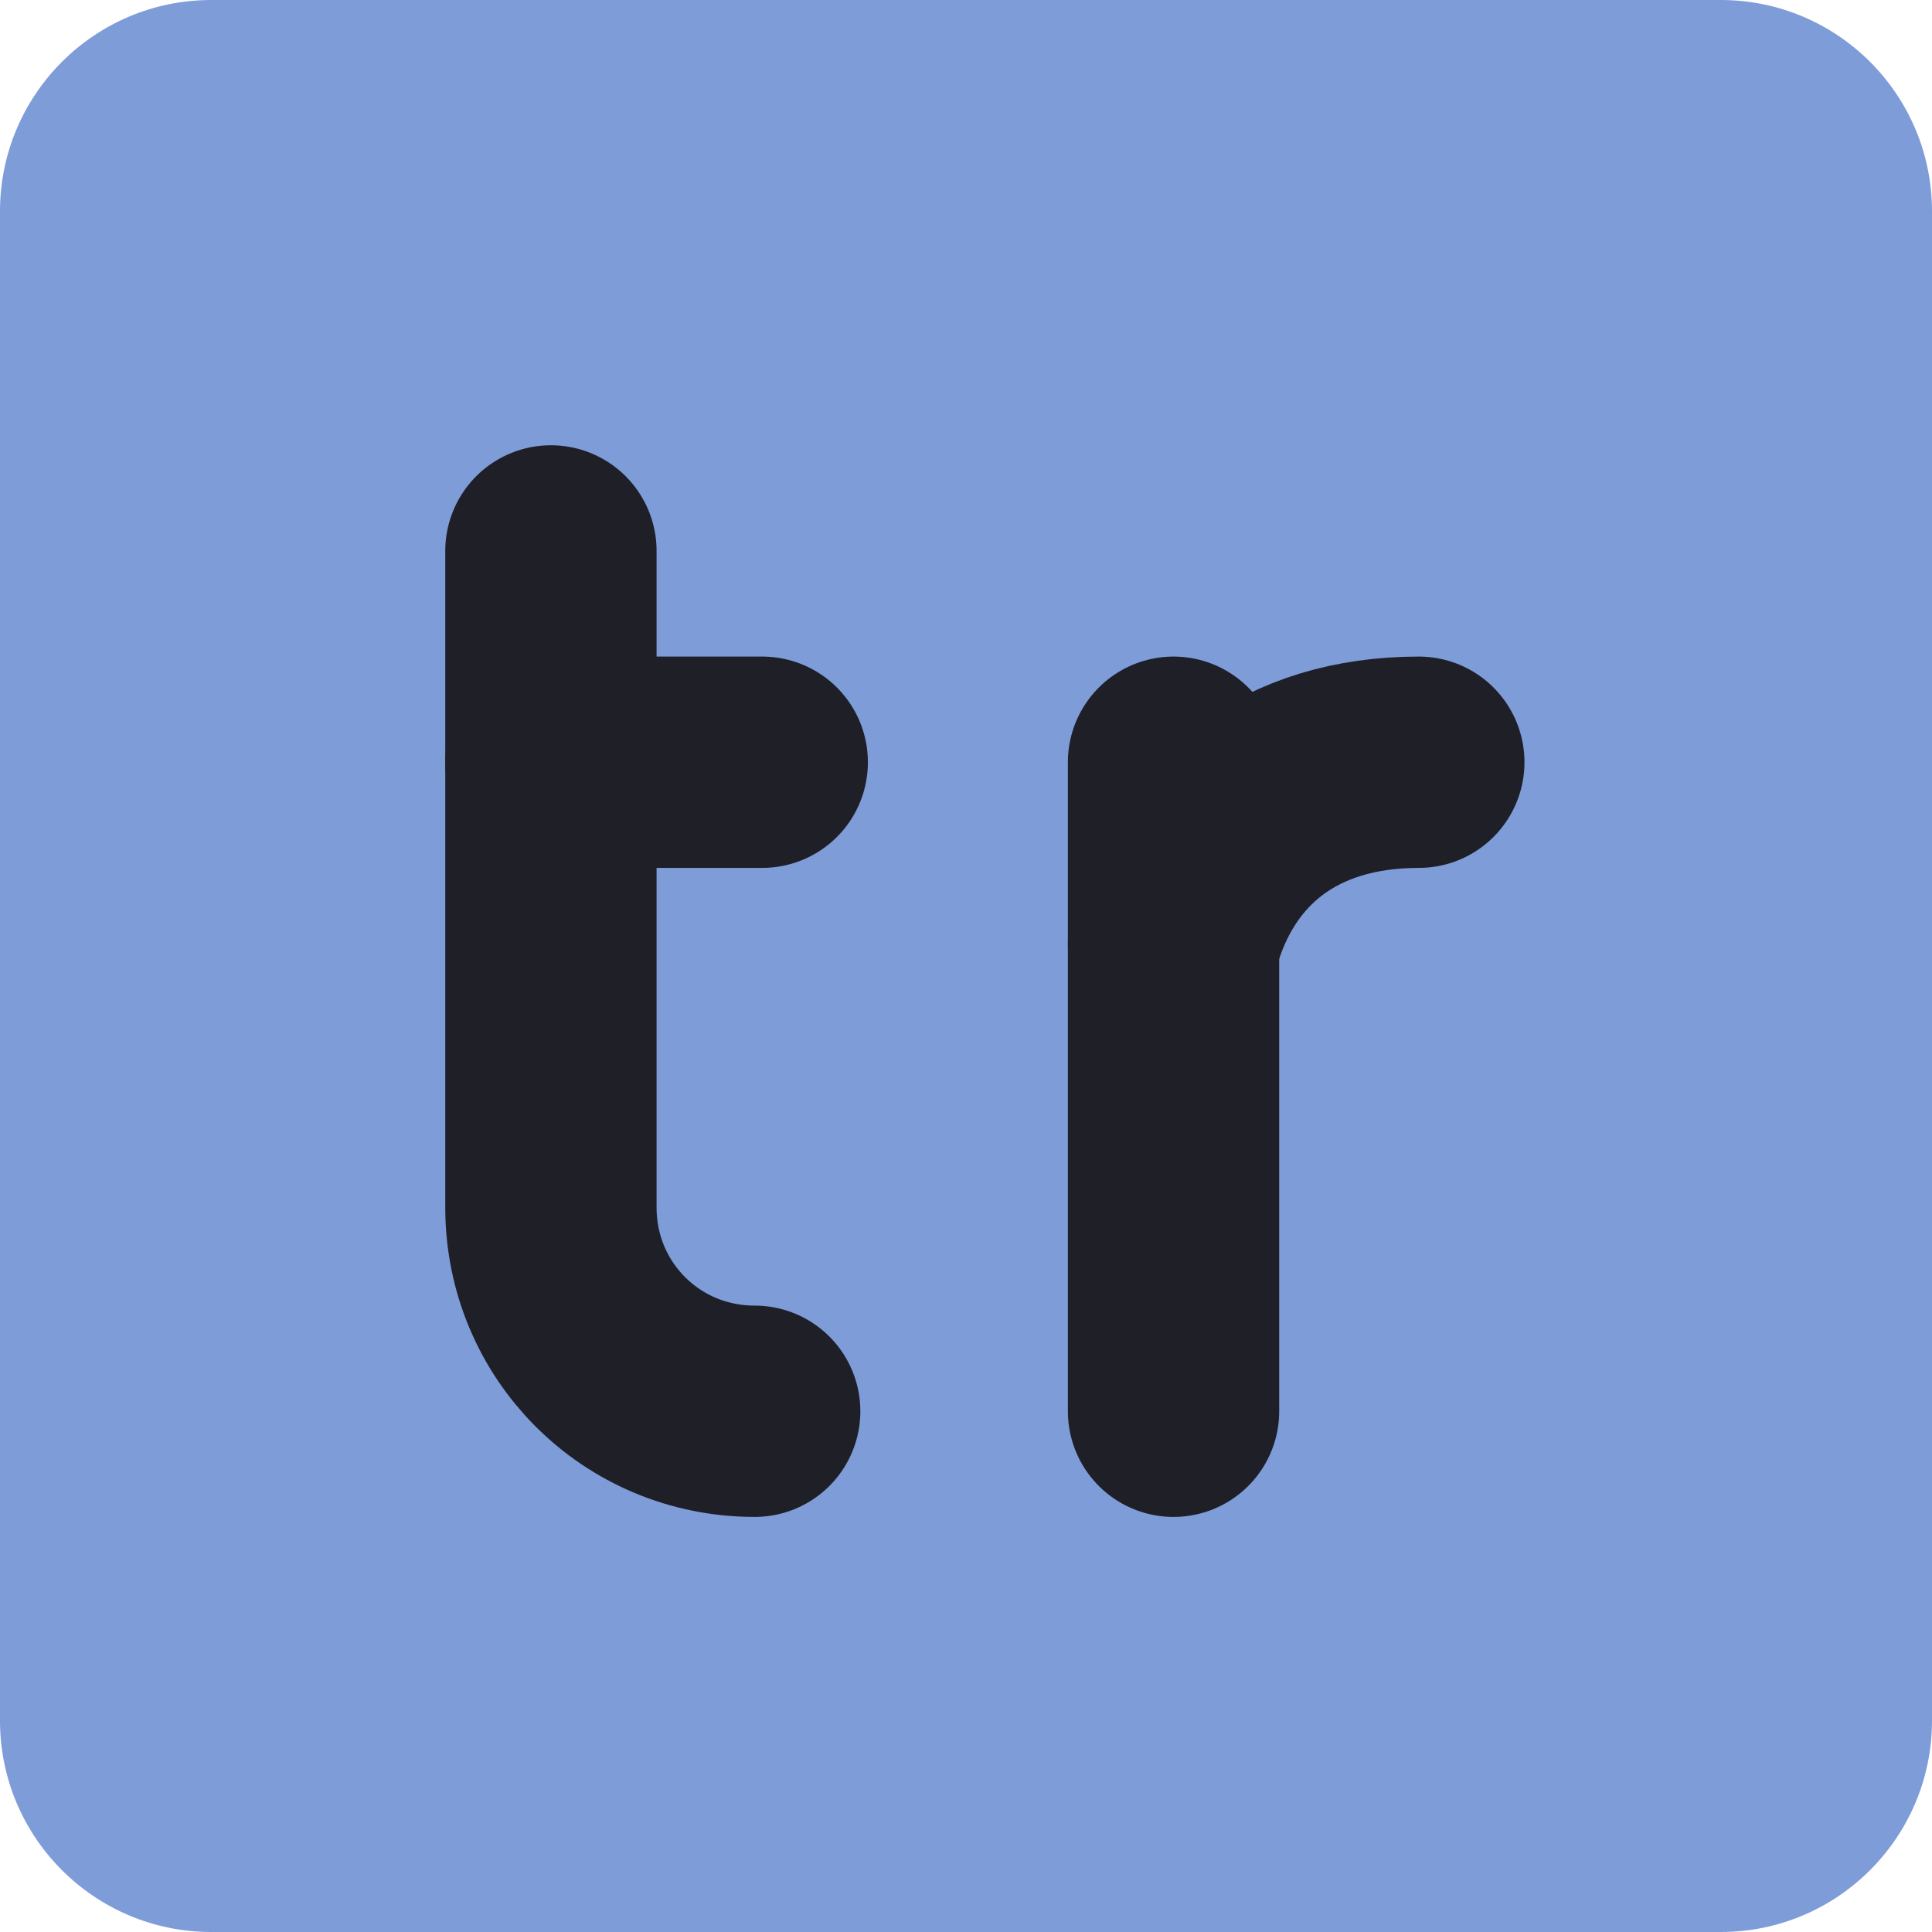
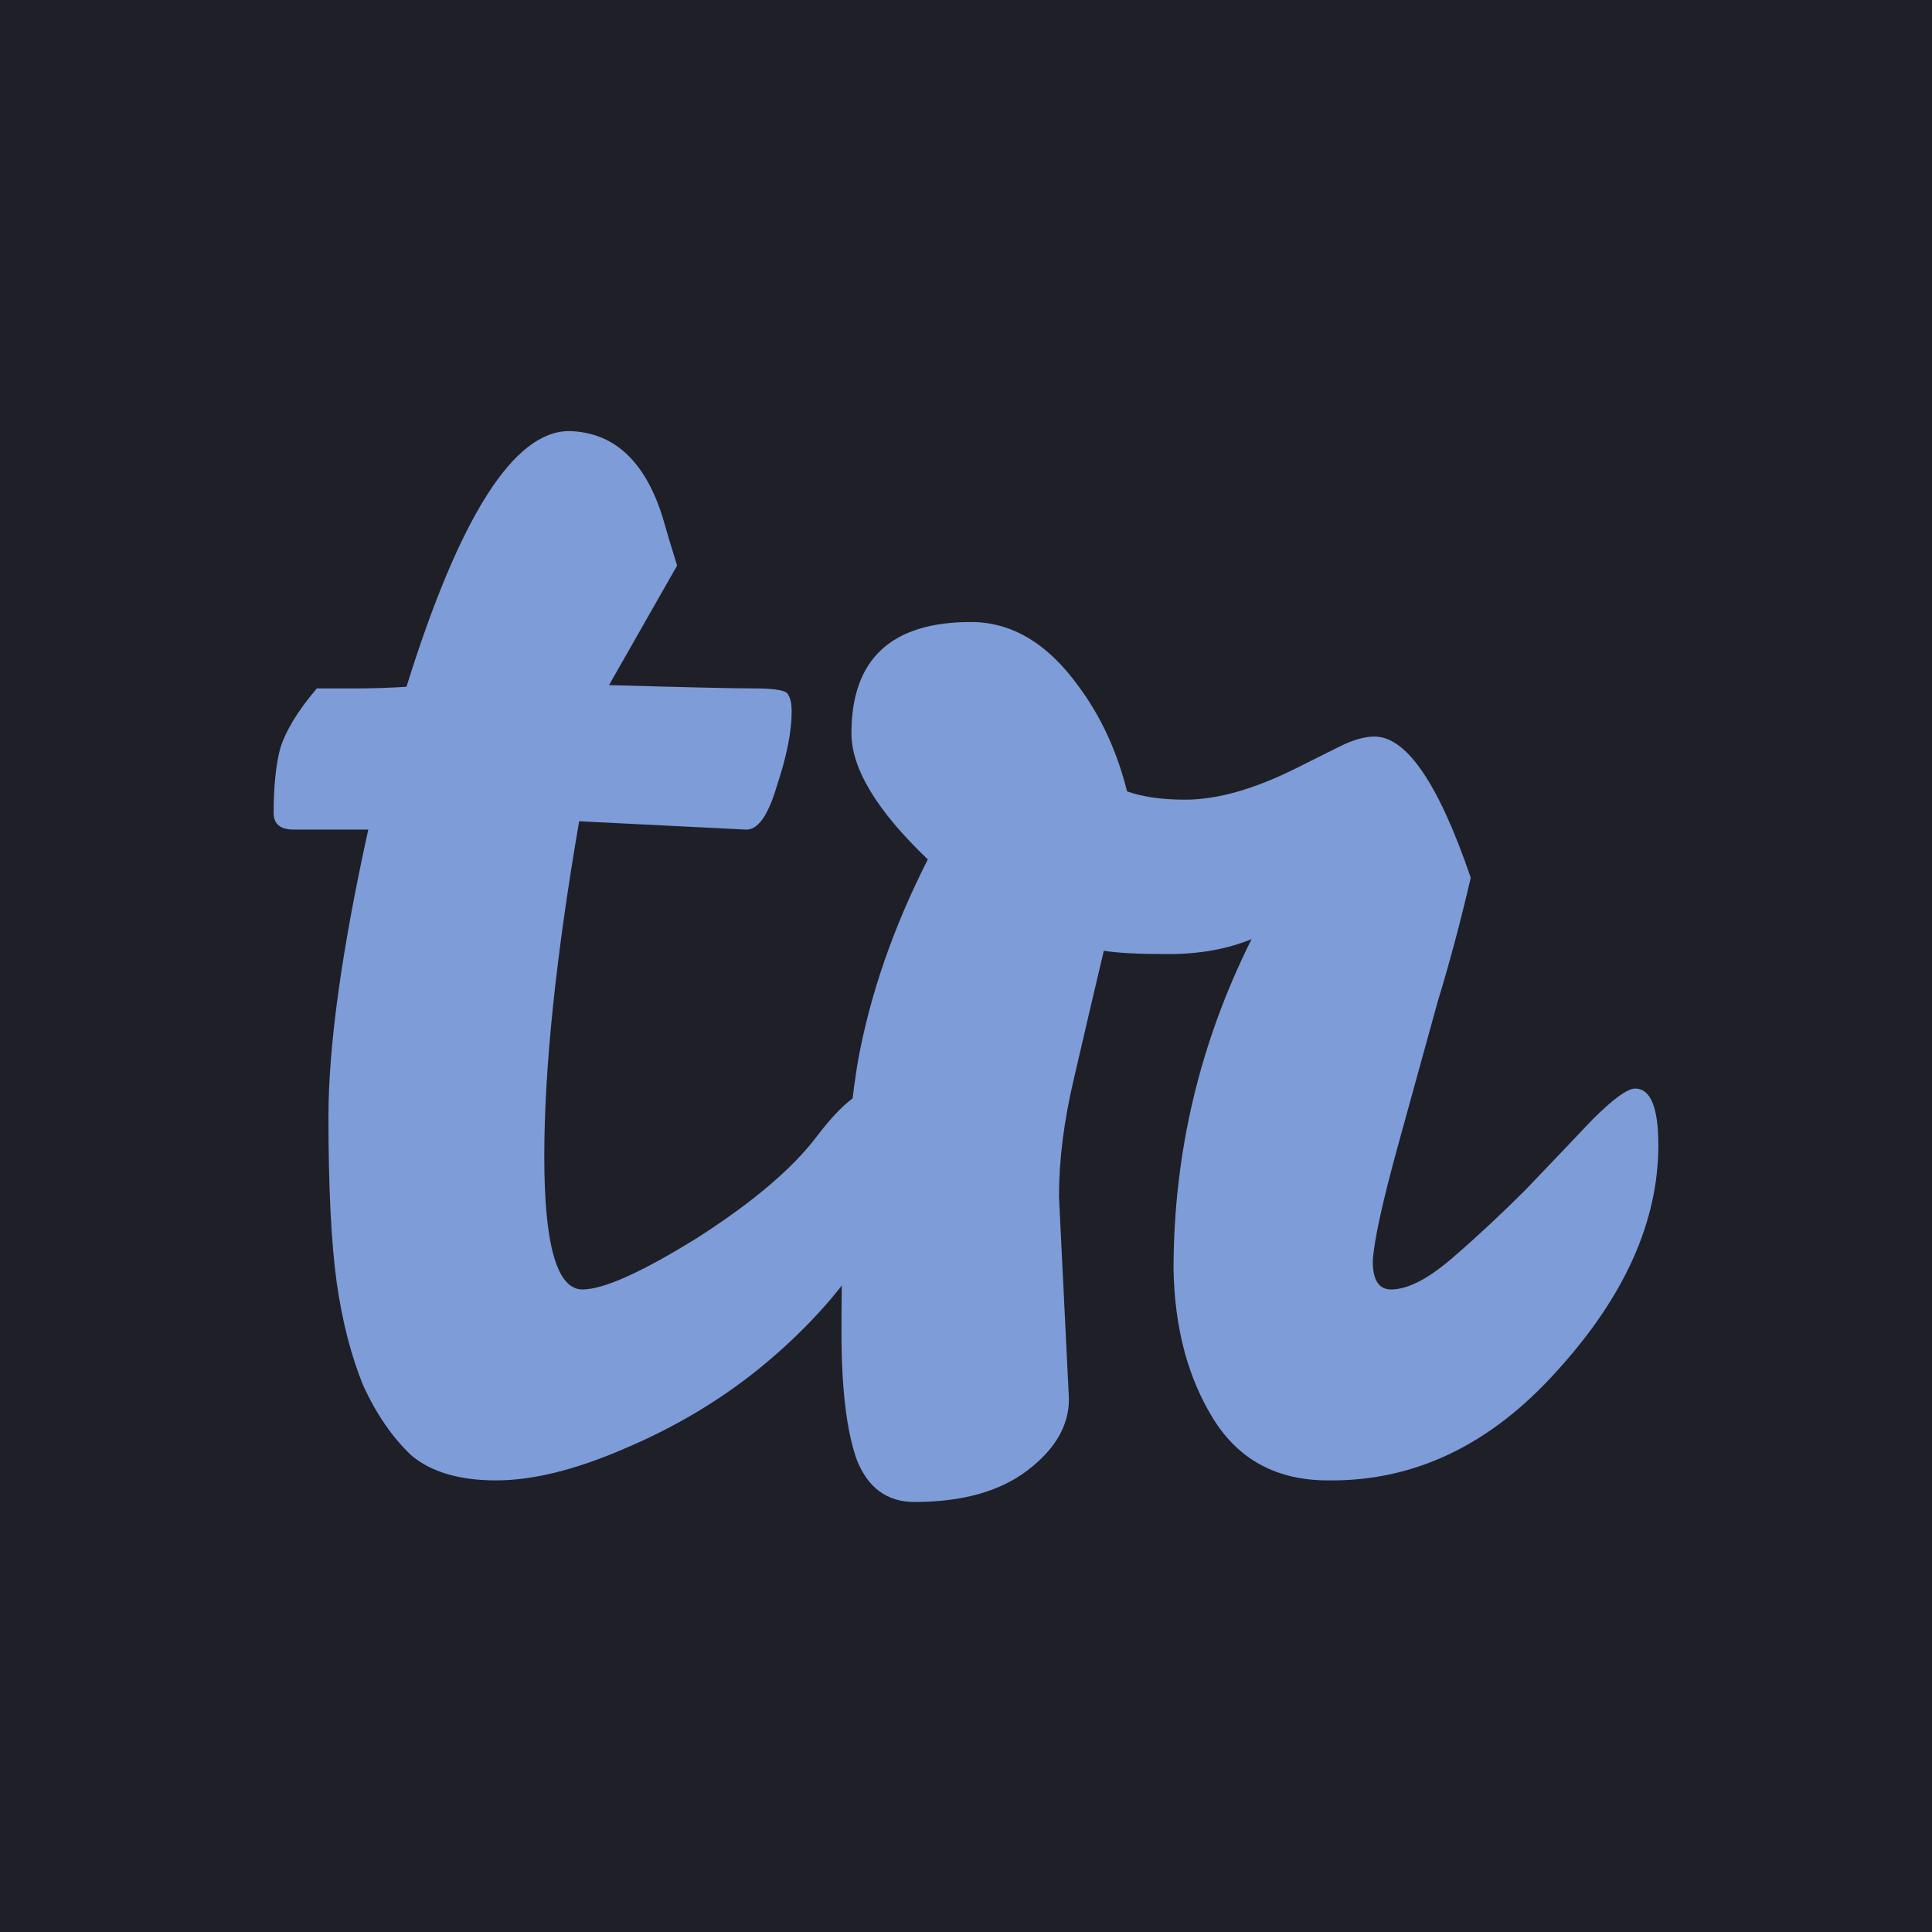
<svg xmlns="http://www.w3.org/2000/svg" viewBox="0 0 512 512" role="img">
-   <rect width="512" height="512" rx="56" fill="#7e9cd8" />
-   <g fill="none" stroke="#1f1f28" stroke-width="56" stroke-linecap="round" stroke-linejoin="round">
-     <path d="M146 146v174c0 30 24 54 54 54" />
-     <path d="M146 202h56" />
-     <path d="M311 374V202" />
-     <path d="M311 250c8-30 31-48 65-48" />
-   </g>
+   <rect width="512" height="512" fill="#1f1f28" />
+   <path d="m 96.28,367.24 q -4.84,-11.88 -7.04,-27.28 -2.2,-15.84 -2.2,-44 0,-28.16 10.56,-76.12 h -19.8 q -5.28,0 -5.28,-4.4 0,-10.56 1.76,-17.16 2.2,-7.04 9.68,-15.84 h 10.56 q 6.16,0 13.2,-0.44 21.12,-67.76 43.12,-67.76 17.6,0.44 24.64,22.44 1.76,6.16 3.96,13.2 l -18.04,31.68 q 30.8,0.88 38.72,0.88 8.36,0 8.8,1.76 0.88,1.32 0.88,4.4 0,7.92 -3.96,19.8 -3.52,11.88 -8.36,11.44 l -44,-2.2 q -9.24,53.68 -9.24,88.88 0,35.2 10.12,35.2 8.36,0 30.36,-13.64 22,-14.08 31.68,-26.84 9.68,-12.76 15.84,-12.76 6.16,0 6.16,14.96 0,14.96 -10.56,30.8 -10.56,15.4 -26.84,28.6 -15.84,12.76 -35.64,21.12 -19.36,8.36 -33.88,8.36 -14.52,0 -22.44,-6.6 -7.48,-7.04 -12.76,-18.48 z m 184.36,-50.16 2.64,53.68 q 0,10.56 -11,18.92 -11,8.36 -29.92,8.36 -11,0 -15.4,-11.44 -3.96,-11.44 -3.96,-33.44 0,-46.2 4.4,-72.16 4.84,-26.4 18.48,-53.24 -20.24,-19.36 -20.24,-33.44 0,-29.48 31.68,-29.48 16.28,0 28.6,17.16 8.8,11.88 12.76,27.72 6.16,2.2 15.4,2.2 12.76,0 29.48,-8.36 l 11.44,-5.72 q 5.28,-2.64 9.24,-2.64 12.76,0 25.52,37.4 -3.96,17.16 -8.8,33 -4.4,15.84 -10.56,38.28 -6.16,22.44 -6.6,30.36 0,7.48 4.84,7.48 6.6,0 16.28,-8.36 9.68,-8.36 19.36,-18.04 9.68,-10.12 17.6,-18.48 8.36,-8.36 11.44,-8.36 6.16,0 6.16,14.96 0,30.36 -26.84,59.84 -26.4,29.48 -60.72,29.04 -20.24,0 -30.36,-16.28 -10.12,-16.28 -10.56,-39.6 0,-46.2 20.68,-87.56 -9.68,3.96 -22,3.96 -11.88,0 -17.16,-0.88 -3.96,16.72 -7.92,33.88 -3.96,16.72 -3.96,31.24 z" fill="#7e9cd8" />
</svg>
